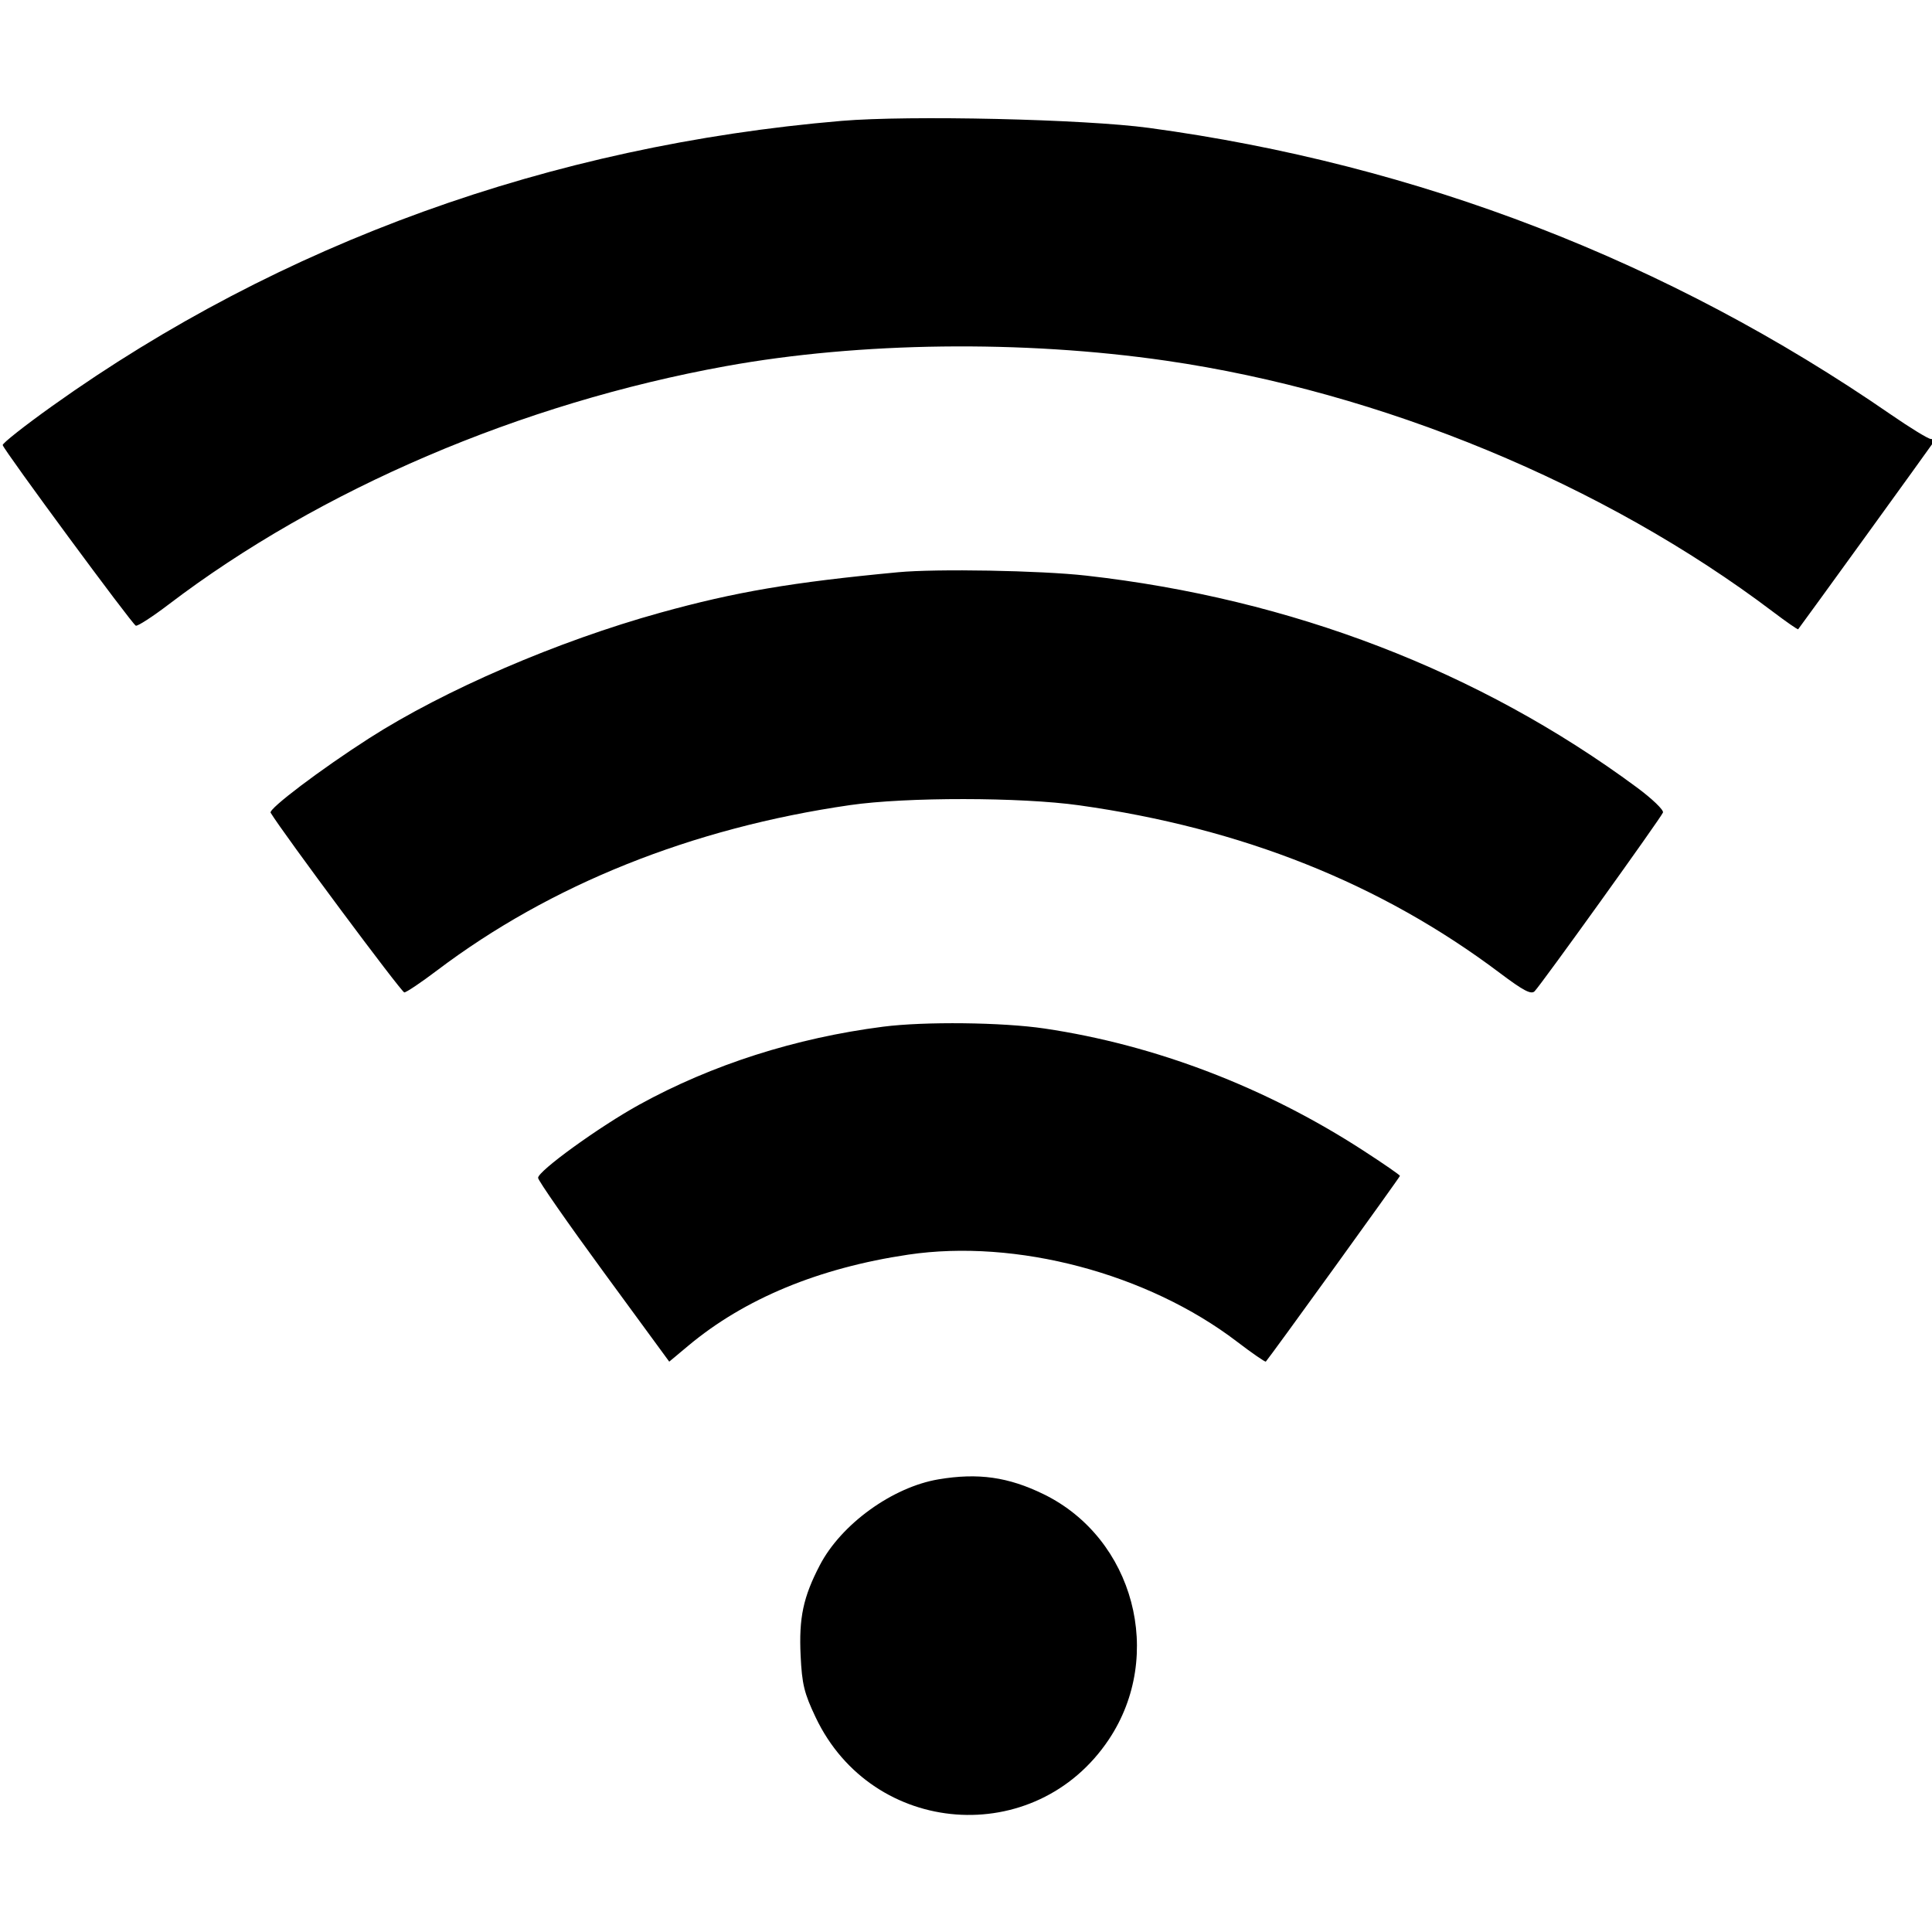
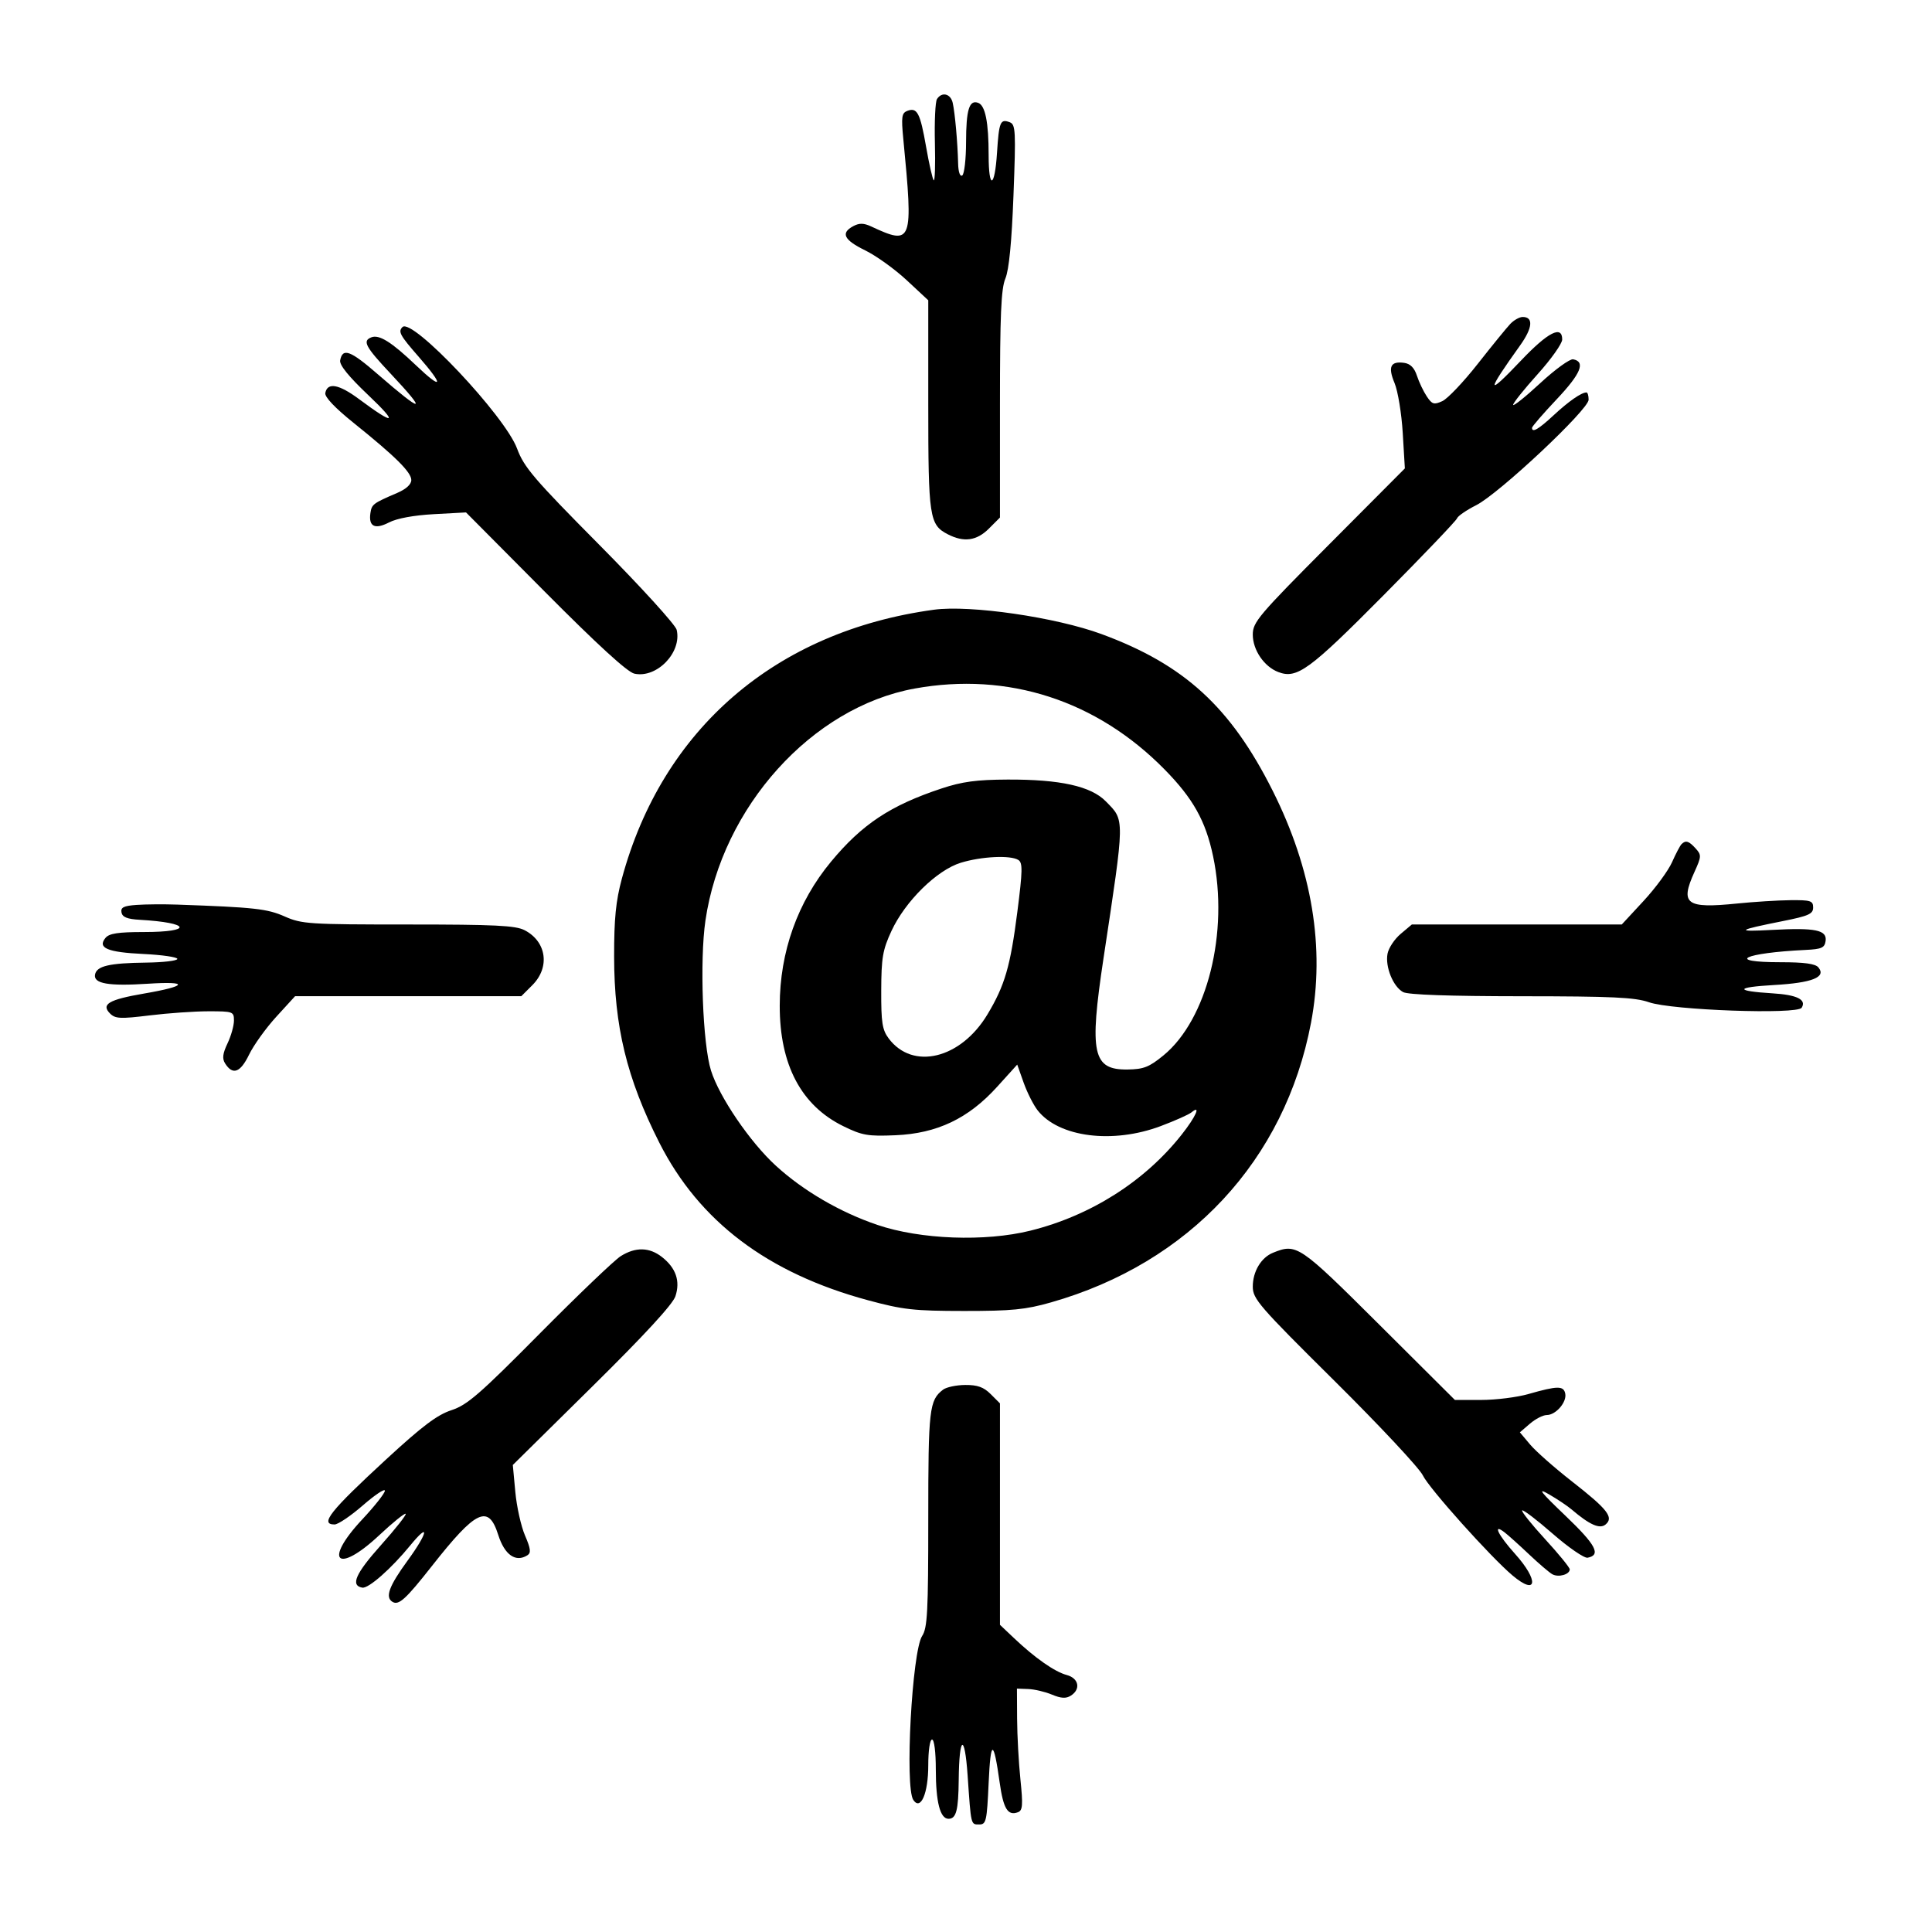
<svg xmlns="http://www.w3.org/2000/svg" width="512" height="512" viewBox="0 0 512 512" version="1.1">
-   <path d="M 223 32.037 C 145.931 38.569, 74.397 64.406, 13.911 107.554 C 6.535 112.816, 0.597 117.498, 0.716 117.958 C 1.090 119.408, 35.054 165.485, 35.992 165.814 C 36.483 165.987, 40.399 163.454, 44.693 160.186 C 84.836 129.630, 138.108 106.852, 192.409 97.025 C 227.885 90.605, 270.996 90.072, 309 95.584 C 366.061 103.861, 425.182 128.324, 469.909 162.166 C 473.434 164.833, 476.414 166.899, 476.531 166.758 C 477.247 165.889, 511.772 118.178, 512.283 117.350 C 512.629 116.791, 512.365 116.333, 511.696 116.333 C 511.028 116.333, 506.210 113.386, 500.990 109.784 C 442.205 69.218, 375.732 43.545, 304.500 33.897 C 287.333 31.572, 240.969 30.514, 223 32.037 M 238 151.650 C 209.881 154.304, 194.922 156.849, 175 162.368 C 147.800 169.904, 117.759 182.860, 97.796 195.667 C 84.984 203.886, 71.111 214.373, 71.718 215.379 C 74.940 220.717, 106.397 263, 107.146 263 C 107.680 263, 111.579 260.382, 115.809 257.183 C 145.900 234.422, 183.381 219.418, 225.279 213.360 C 240.139 211.212, 270.482 211.240, 286 213.417 C 329.181 219.474, 366.009 234.157, 397.500 257.870 C 403.696 262.535, 405.767 263.624, 406.685 262.697 C 408.408 260.958, 440.161 216.744, 440.704 215.329 C 440.956 214.672, 437.838 211.676, 433.774 208.671 C 392.077 177.834, 342.177 158.646, 287.798 152.539 C 275.698 151.180, 248.187 150.689, 238 151.650 M 234 272.090 C 210.784 275.079, 188.680 282.146, 169.436 292.734 C 158.841 298.563, 142.473 310.409, 142.600 312.156 C 142.655 312.915, 150.498 324.181, 160.028 337.193 L 177.356 360.850 182.428 356.612 C 197.333 344.158, 217.015 336.010, 240.689 332.495 C 269.318 328.243, 304.120 337.456, 327.834 355.565 C 331.868 358.645, 335.300 361.015, 335.461 360.832 C 336.746 359.374, 371 311.940, 371 311.620 C 371 311.392, 366.613 308.362, 361.250 304.886 C 335.355 288.100, 306.171 276.929, 276.838 272.573 C 265.625 270.908, 244.991 270.676, 234 272.090 M 248.715 392.040 C 236.514 394.091, 222.929 403.913, 217.268 414.777 C 212.858 423.240, 211.694 428.725, 212.175 438.787 C 212.536 446.335, 213.116 448.711, 216.157 455.115 C 231.212 486.817, 274.420 490.083, 293.849 460.988 C 308.728 438.707, 300.496 407.682, 276.606 395.997 C 267.221 391.407, 259.226 390.272, 248.715 392.040" stroke="none" fill="black" fill-rule="evenodd" />
+   <path d="M 248.309 26.250 C 247.864 26.938, 247.616 32.191, 247.759 37.925 C 247.901 43.659, 247.760 48.094, 247.446 47.779 C 247.131 47.465, 246.221 43.464, 245.422 38.888 C 243.852 29.897, 243.056 28.381, 240.432 29.388 C 238.968 29.950, 238.821 30.982, 239.380 36.771 C 242.052 64.392, 241.794 65.097, 230.876 60.015 C 228.893 59.092, 227.734 59.072, 226.126 59.932 C 222.725 61.753, 223.624 63.582, 229.282 66.350 C 232.187 67.771, 237.137 71.329, 240.282 74.255 L 246 79.577 246 107.241 C 246 137.073, 246.299 139.069, 251.145 141.575 C 255.433 143.793, 258.826 143.328, 262.077 140.077 L 265 137.154 265 107.199 C 265 83.419, 265.296 76.535, 266.437 73.805 C 267.400 71.501, 268.109 64.207, 268.585 51.709 C 269.233 34.713, 269.146 32.993, 267.605 32.402 C 265.091 31.437, 264.747 32.257, 264.219 40.482 C 263.615 49.896, 262 50.364, 262 41.125 C 262 32.439, 261.118 27.982, 259.257 27.268 C 256.866 26.351, 256.031 29.036, 256.015 37.691 C 256.007 42.196, 255.550 46.160, 255 46.500 C 254.405 46.868, 253.964 45.575, 253.912 43.309 C 253.786 37.829, 253.073 29.865, 252.476 27.250 C 251.917 24.804, 249.604 24.249, 248.309 26.250 M 400.250 85.832 C 399.288 86.840, 395.411 91.599, 391.634 96.406 C 387.858 101.214, 383.631 105.667, 382.241 106.300 C 380.014 107.315, 379.521 107.165, 378.106 105.042 C 377.223 103.716, 376.050 101.252, 375.500 99.566 C 374.819 97.477, 373.746 96.393, 372.135 96.165 C 368.501 95.651, 367.763 97.188, 369.568 101.509 C 370.456 103.634, 371.434 109.594, 371.742 114.754 L 372.302 124.134 352.151 144.373 C 333.514 163.090, 332 164.879, 332 168.171 C 332 172.261, 335.009 176.673, 338.775 178.105 C 343.708 179.980, 346.986 177.587, 366.665 157.741 C 377.159 147.158, 385.914 137.996, 386.122 137.380 C 386.330 136.764, 388.620 135.189, 391.211 133.880 C 397.249 130.830, 421 108.543, 421 105.927 C 421 104.867, 420.745 104, 420.434 104 C 419.091 104, 415.727 106.334, 411.763 110.016 C 407.715 113.775, 406 114.774, 406 113.372 C 406 113.026, 408.951 109.615, 412.558 105.791 C 418.950 99.016, 420.246 95.864, 416.905 95.220 C 416.040 95.054, 412.108 97.903, 408.166 101.552 C 404.225 105.202, 401 107.778, 401 107.277 C 401 106.777, 403.925 103.120, 407.500 99.151 C 411.075 95.181, 414 91.049, 414 89.967 C 414 86.108, 410.226 88.030, 403.127 95.503 C 393.842 105.278, 393.764 104.220, 402.836 91.549 C 406.164 86.901, 406.431 84, 403.531 84 C 402.689 84, 401.212 84.825, 400.250 85.832 M 106.662 86.671 C 105.445 87.889, 105.971 88.851, 111 94.597 C 117.752 102.313, 117.328 103.571, 110.250 96.821 C 103.778 90.648, 100.505 88.592, 98.422 89.392 C 95.985 90.327, 96.796 91.862, 103.500 99 C 113.455 109.599, 112.201 109.690, 100.184 99.239 C 92.849 92.860, 90.804 92.096, 90.147 95.487 C 89.909 96.714, 92.361 99.745, 97.647 104.761 C 105.684 112.387, 104.641 112.836, 95.207 105.811 C 89.810 101.793, 86.771 101.234, 86.209 104.154 C 86.009 105.190, 88.741 108.073, 93.697 112.057 C 104.808 120.986, 109 125.140, 109 127.219 C 109 128.362, 107.614 129.625, 105.250 130.638 C 98.870 133.368, 98.510 133.640, 98.165 135.967 C 97.637 139.539, 99.338 140.394, 103.102 138.447 C 105.173 137.376, 109.665 136.549, 114.967 136.261 L 123.500 135.797 144.428 156.858 C 158.353 170.872, 166.277 178.122, 168.106 178.523 C 174.053 179.829, 180.744 172.903, 179.326 166.908 C 179.013 165.583, 169.836 155.500, 158.932 144.500 C 141.465 126.878, 138.860 123.830, 137.024 118.862 C 133.829 110.218, 109.214 84.120, 106.662 86.671 M 247.500 161.583 C 205.581 167.281, 175.517 193.189, 164.799 232.854 C 163.203 238.759, 162.736 243.460, 162.747 253.500 C 162.768 272.023, 166.105 285.775, 174.705 302.778 C 185.276 323.679, 203.401 337.379, 230 344.571 C 239.330 347.094, 242.172 347.412, 255.500 347.420 C 268.114 347.428, 271.772 347.067, 278.500 345.154 C 315.174 334.721, 340.522 307.470, 347.431 271.049 C 351.181 251.283, 347.734 230.403, 337.286 209.581 C 326.144 187.378, 313.852 176.121, 291.926 168.042 C 279.799 163.573, 257.118 160.276, 247.500 161.583 M 242.399 182.470 C 215.181 187.412, 191.350 213.836, 186.946 243.959 C 185.398 254.543, 186.219 276.671, 188.421 283.703 C 190.612 290.701, 198.771 302.676, 205.604 308.921 C 212.895 315.585, 222.575 321.230, 232.500 324.606 C 243.886 328.479, 261.058 329.125, 273.077 326.133 C 289.056 322.155, 303.359 313.077, 313.135 300.710 C 316.915 295.928, 318.382 292.609, 315.750 294.792 C 315.063 295.363, 311.409 296.993, 307.631 298.415 C 294.884 303.212, 280.602 301.395, 274.992 294.262 C 273.883 292.852, 272.210 289.545, 271.276 286.913 L 269.576 282.128 264.239 288.025 C 256.642 296.421, 248.331 300.381, 237.329 300.850 C 230 301.163, 228.504 300.904, 223.516 298.464 C 212.320 292.986, 206.612 282.177, 206.637 266.500 C 206.660 252.237, 211.355 239.062, 220.233 228.352 C 228.465 218.422, 235.976 213.445, 249.500 208.959 C 254.981 207.142, 258.779 206.628, 267 206.593 C 280.960 206.534, 289.121 208.343, 293.057 212.370 C 298.123 217.551, 298.143 216.214, 292.435 254 C 288.624 279.229, 289.569 283.561, 298.850 283.428 C 303.079 283.368, 304.553 282.788, 308.322 279.699 C 319.944 270.176, 325.715 247.035, 321.483 226.920 C 319.514 217.557, 316.192 211.611, 308.637 203.922 C 290.637 185.605, 267.105 177.984, 242.399 182.470 M 445.618 223.715 C 445.225 224.108, 444.095 226.257, 443.108 228.490 C 442.120 230.722, 438.718 235.351, 435.548 238.775 L 429.785 245 401.969 245 L 374.153 245 371.195 247.489 C 369.568 248.858, 368 251.220, 367.710 252.739 C 367.046 256.209, 369.198 261.500, 371.850 262.920 C 373.162 263.622, 384.124 264.005, 403.184 264.015 C 427.287 264.027, 433.300 264.310, 437 265.607 C 443.017 267.716, 476.319 268.911, 477.464 267.058 C 478.791 264.912, 476.226 263.642, 469.765 263.246 C 459.631 262.626, 459.781 261.628, 470.097 261.044 C 480.263 260.468, 484.048 258.967, 481.890 256.367 C 481.086 255.399, 478.166 255, 471.878 255 C 457.002 255, 462.010 252.536, 478.500 251.741 C 482.746 251.536, 483.546 251.179, 483.804 249.372 C 484.218 246.463, 481.111 245.816, 469.698 246.434 C 459.704 246.975, 460.232 246.534, 472.500 244.092 C 479.303 242.738, 480.500 242.201, 480.500 240.500 C 480.500 238.716, 479.852 238.506, 474.500 238.557 C 471.200 238.589, 464.835 238.987, 460.356 239.442 C 446.816 240.818, 445.179 239.611, 449.041 231.099 C 450.911 226.976, 450.932 226.582, 449.364 224.849 C 447.555 222.851, 446.732 222.601, 445.618 223.715 M 254.615 228.639 C 248.273 230.587, 239.888 238.841, 236.237 246.732 C 233.918 251.742, 233.563 253.814, 233.534 262.500 C 233.505 270.973, 233.805 272.910, 235.500 275.182 C 241.867 283.719, 254.608 280.624, 261.692 268.819 C 266.290 261.157, 267.757 256.121, 269.609 241.638 C 271.001 230.758, 271.042 228.641, 269.877 227.903 C 267.794 226.584, 260.101 226.955, 254.615 228.639 M 36.188 239.811 C 32.772 240.057, 31.943 240.472, 32.197 241.811 C 32.432 243.050, 33.714 243.568, 37.009 243.754 C 50.526 244.517, 51.332 247, 38.063 247 C 31.337 247, 28.941 247.366, 27.965 248.542 C 25.748 251.214, 28.432 252.357, 37.992 252.814 C 42.946 253.051, 47 253.640, 47 254.122 C 47 254.605, 43.288 255.045, 38.750 255.100 C 28.966 255.218, 25.624 255.996, 25.189 258.258 C 24.722 260.682, 28.740 261.378, 39.270 260.695 C 50.238 259.985, 49.680 261.325, 38.186 263.299 C 28.824 264.908, 26.717 266.146, 29.170 268.598 C 30.548 269.977, 31.902 270.041, 39.627 269.094 C 44.507 268.495, 51.538 268.004, 55.250 268.003 C 61.759 268, 62 268.088, 62 270.466 C 62 271.822, 61.230 274.547, 60.289 276.520 C 59.012 279.199, 58.849 280.538, 59.646 281.804 C 61.664 285.008, 63.687 284.279, 65.993 279.515 C 67.214 276.992, 70.461 272.469, 73.207 269.464 L 78.201 264 108.177 264 L 138.154 264 141.077 261.077 C 145.814 256.340, 144.852 249.526, 139.020 246.510 C 136.620 245.269, 131.126 245, 108.177 245 C 81.896 245, 79.972 244.875, 75.459 242.879 C 70.813 240.824, 67.471 240.454, 47 239.730 C 43.425 239.603, 38.560 239.640, 36.188 239.811 M 164.500 332.890 C 162.850 333.926, 153.176 343.176, 143.002 353.447 C 127.078 369.523, 123.825 372.344, 119.626 373.717 C 115.865 374.947, 111.922 377.917, 102.419 386.673 C 87.463 400.453, 84.650 404, 88.672 404 C 89.592 404, 92.967 401.719, 96.172 398.931 C 99.378 396.144, 102 394.399, 102 395.054 C 102 395.709, 99.300 399.131, 96 402.659 C 85.597 413.780, 89.345 417.286, 100.490 406.860 C 104.100 403.483, 107.259 400.925, 107.509 401.176 C 107.759 401.426, 104.805 405.169, 100.943 409.493 C 94.197 417.048, 92.826 420.175, 96.011 420.742 C 97.645 421.033, 103.681 415.719, 108.722 409.553 C 113.975 403.128, 113.448 406.125, 108.016 413.577 C 103.098 420.323, 102.012 423.271, 103.992 424.495 C 105.658 425.525, 107.511 423.846, 114.468 415 C 126.178 400.111, 129.443 398.576, 132.030 406.742 C 133.719 412.074, 136.663 414.135, 139.772 412.162 C 140.774 411.526, 140.639 410.414, 139.135 406.927 C 138.085 404.492, 136.927 399.289, 136.563 395.366 L 135.902 388.231 156.915 367.489 C 170.835 353.750, 178.288 345.657, 178.994 343.518 C 180.321 339.497, 179.138 336.041, 175.440 333.131 C 172.098 330.503, 168.433 330.422, 164.500 332.890 M 337.357 331.992 C 334.208 333.262, 332 336.962, 332 340.966 C 332 344.225, 333.614 346.087, 353.696 365.994 C 365.629 377.822, 376.149 389.075, 377.073 391 C 378.722 394.432, 395.035 412.635, 400.842 417.520 C 407.398 423.037, 407.876 418.880, 401.500 411.789 C 397.008 406.793, 395.437 403.546, 398.750 406.108 C 399.712 406.852, 402.622 409.468, 405.215 411.922 C 407.809 414.375, 410.583 416.747, 411.379 417.192 C 413.004 418.102, 416 417.262, 416 415.897 C 416 415.408, 413.056 411.800, 409.458 407.880 C 405.860 403.959, 403.129 400.538, 403.388 400.278 C 403.648 400.018, 407.296 402.802, 411.495 406.464 C 415.694 410.126, 419.851 412.982, 420.732 412.811 C 424.367 412.106, 422.952 409.423, 414.880 401.710 C 408.152 395.280, 407.288 394.157, 410.500 396.013 C 412.700 397.284, 415.400 399.091, 416.500 400.029 C 421.270 404.098, 423.950 405.286, 425.484 404.013 C 427.732 402.148, 426.053 399.988, 416.642 392.640 C 412.027 389.036, 407.021 384.625, 405.516 382.837 L 402.780 379.586 405.446 377.293 C 406.912 376.032, 408.917 375, 409.901 375 C 412.310 375, 415.263 371.583, 414.806 369.324 C 414.378 367.206, 412.782 367.225, 405.032 369.438 C 402.025 370.297, 396.414 371, 392.563 371 L 385.562 371 365.476 351 C 344.277 329.893, 343.634 329.459, 337.357 331.992 M 249.913 368.282 C 246.263 371.085, 246 373.379, 246 402.469 C 246 427.156, 245.778 431.409, 244.379 433.544 C 241.695 437.641, 239.755 473.594, 242.034 477 C 243.992 479.925, 246 475.270, 246 467.809 C 246 463.936, 246.431 461, 247 461 C 247.583 461, 248 464.312, 248 468.935 C 248 477.557, 249.145 482, 251.368 482 C 253.409 482, 253.991 479.774, 254.070 471.668 C 254.186 459.908, 255.650 459.183, 256.428 470.500 C 257.348 483.889, 257.256 483.500, 259.514 483.500 C 261.345 483.500, 261.539 482.640, 262 472.500 C 262.529 460.855, 263.301 460.831, 264.925 472.408 C 265.902 479.373, 267.089 481.287, 269.790 480.250 C 271.016 479.780, 271.121 478.334, 270.424 471.593 C 269.963 467.142, 269.566 459.900, 269.543 455.500 L 269.500 447.500 272.500 447.611 C 274.150 447.671, 276.974 448.337, 278.775 449.089 C 281.196 450.101, 282.501 450.174, 283.775 449.370 C 286.481 447.663, 285.901 444.751, 282.685 443.891 C 279.507 443.041, 274.295 439.396, 268.750 434.145 L 265 430.594 265 401.252 L 265 371.909 262.545 369.455 C 260.686 367.595, 259.050 367.008, 255.795 367.032 C 253.433 367.049, 250.786 367.612, 249.913 368.282" stroke="none" fill="black" fill-rule="evenodd" />
</svg>
